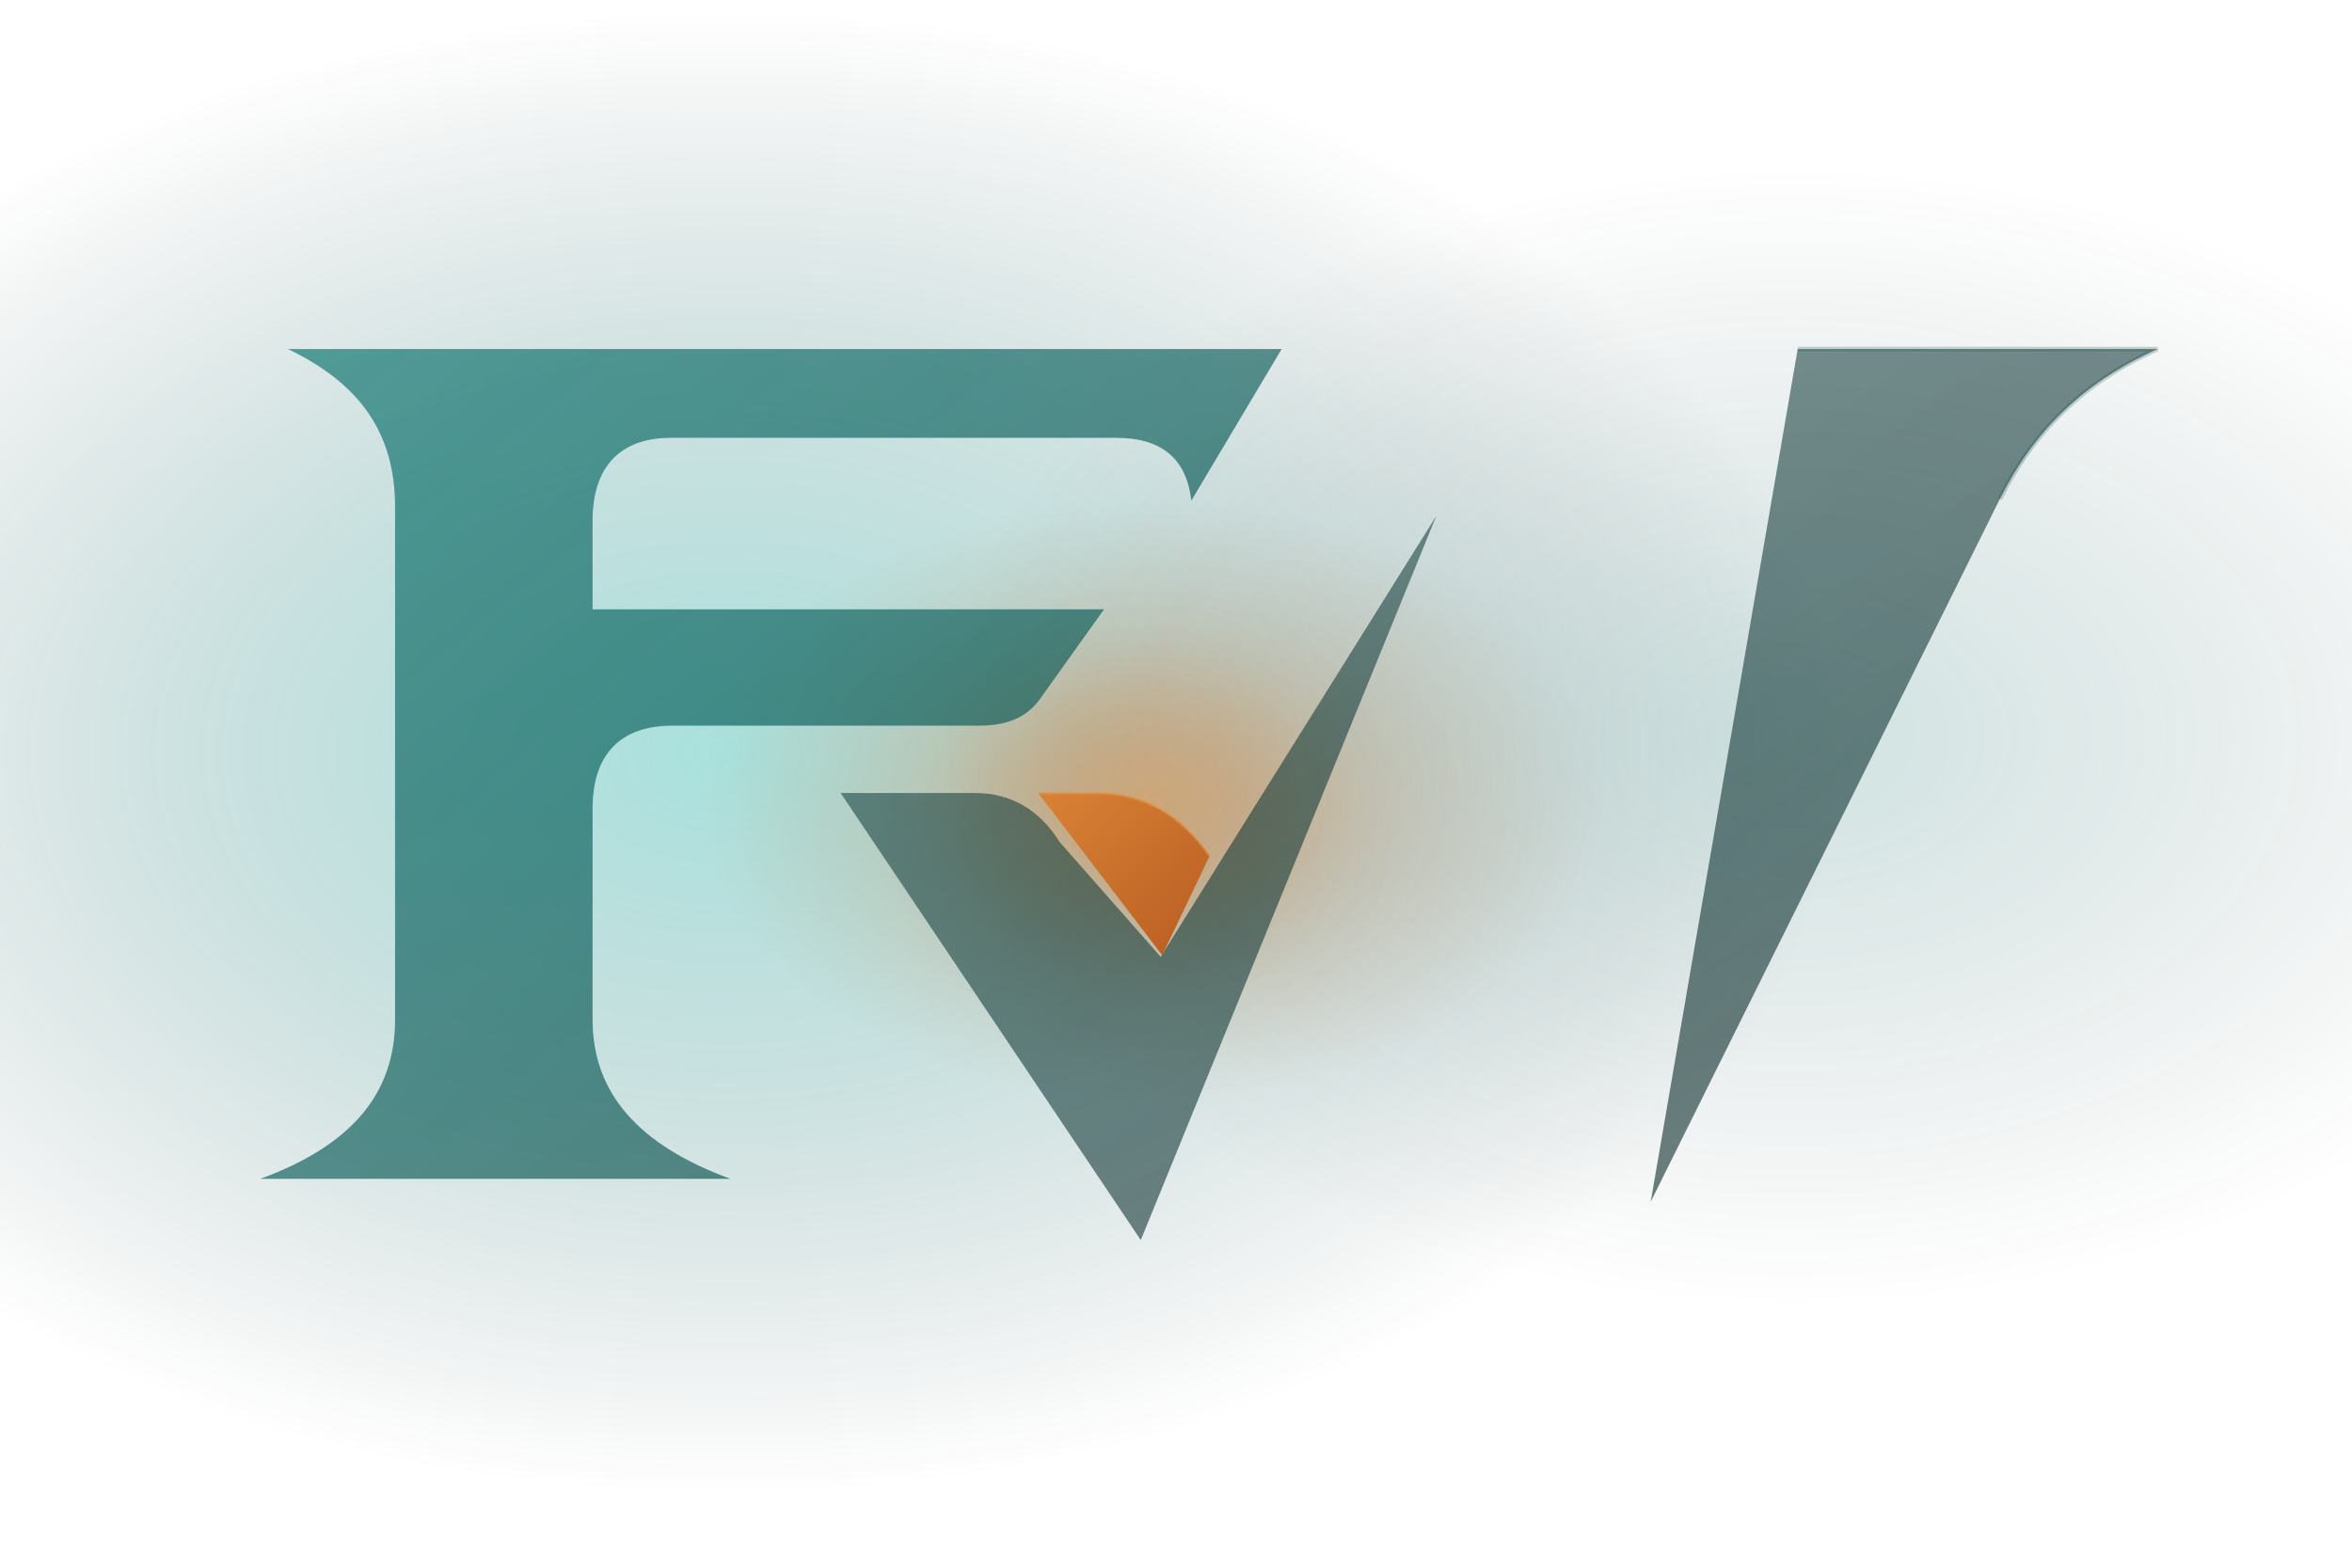
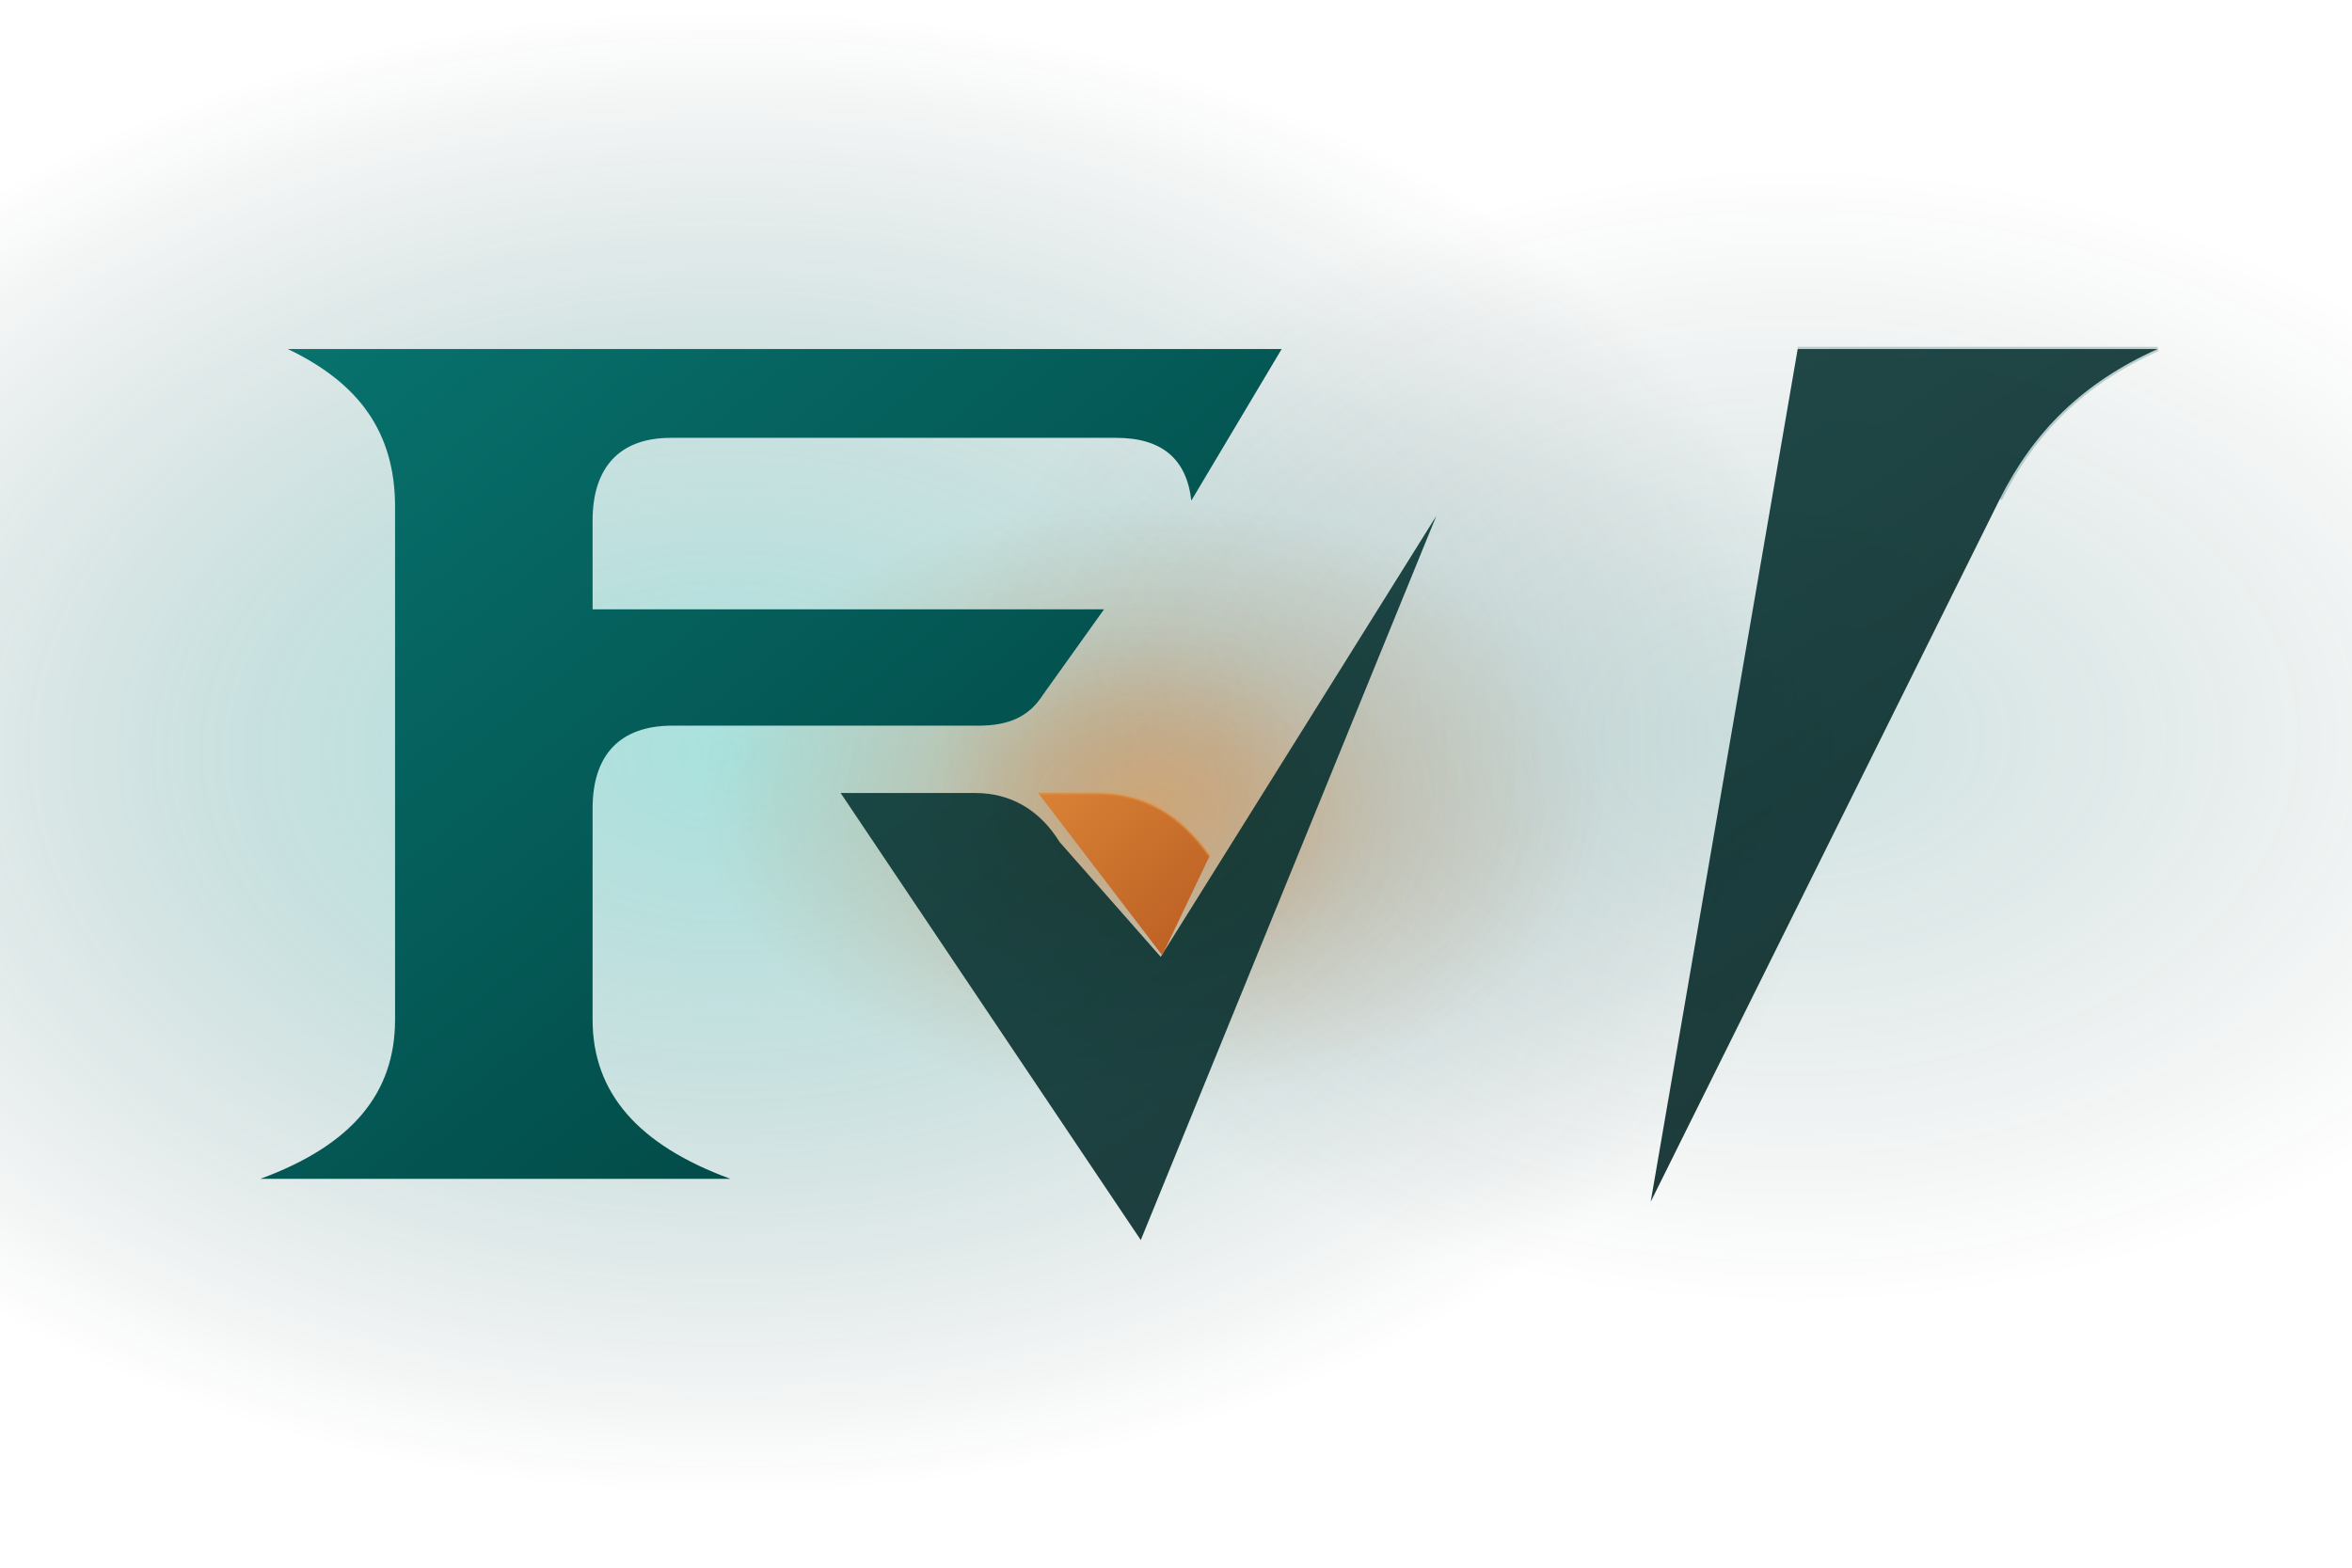
<svg xmlns="http://www.w3.org/2000/svg" viewBox="0 0 1536 1024" role="img" aria-labelledby="title desc">
  <defs>
    <radialGradient id="tealGlow" cx="31%" cy="48%" r="47%">
      <stop offset="0" stop-color="#00a99d" stop-opacity=".34" />
      <stop offset=".48" stop-color="#006d68" stop-opacity=".20" />
      <stop offset="1" stop-color="#001b1a" stop-opacity="0" />
    </radialGradient>
    <radialGradient id="rightGlow" cx="76%" cy="47%" r="36%">
      <stop offset="0" stop-color="#006d68" stop-opacity=".19" />
      <stop offset="1" stop-color="#001b1a" stop-opacity="0" />
    </radialGradient>
    <radialGradient id="copperGlow" cx="49%" cy="51%" r="19%">
      <stop offset="0" stop-color="#e98a32" stop-opacity=".46" />
      <stop offset=".55" stop-color="#b96524" stop-opacity=".17" />
      <stop offset="1" stop-color="#b96524" stop-opacity="0" />
    </radialGradient>
    <linearGradient id="fFill" x1="0" y1="0" x2="1" y2="1">
-       <stop offset="0" stop-color="#08736e" stop-opacity=".66" />
-       <stop offset="1" stop-color="#003d3b" stop-opacity=".62" />
+       <stop offset="0" stop-color="#08736e" stop-opacity="1" />
+       <stop offset="1" stop-color="#003d3b" stop-opacity="1" />
    </linearGradient>
    <linearGradient id="wFill" x1="0" y1="0" x2="1" y2="1">
-       <stop offset="0" stop-color="#063c3b" stop-opacity=".56" />
-       <stop offset="1" stop-color="#001b1b" stop-opacity=".68" />
+       <stop offset="0" stop-color="#063c3b" stop-opacity="1" />
+       <stop offset="1" stop-color="#001b1b" stop-opacity="1" />
    </linearGradient>
    <linearGradient id="copper" x1="0" y1="0" x2="1" y2="1">
      <stop offset="0" stop-color="#d98236" />
      <stop offset="1" stop-color="#b95d22" />
    </linearGradient>
    <filter id="softBlur" x="-50%" y="-50%" width="200%" height="200%">
      <feGaussianBlur stdDeviation="30" />
    </filter>
  </defs>
  <rect width="1536" height="1024" fill="url(#tealGlow)" />
  <rect width="1536" height="1024" fill="url(#rightGlow)" />
  <rect width="1536" height="1024" fill="url(#copperGlow)" />
  <ellipse cx="744" cy="535" rx="105" ry="90" fill="#bd6a29" opacity=".19" filter="url(#softBlur)" />
  <path d="M188 228 H837 L778 327 C775 300 759 286 729 286 H438 C404 286 387 306 387 340 V398 H721 L681 454 C672 468 659 474 639 474 H439 C405 474 387 493 387 528 V666 C387 714 417 748 477 770 H170 C230 748 258 714 258 666 V331 C258 282 234 250 188 228 Z" fill="url(#fFill)" />
  <path d="M1174 228 H1409 C1360 250 1328 282 1306 326 L1078 785 L938 337 L745 810 L549 518 H637 C660 518 679 529 692 550 L758 625 L938 337 L1078 785 L1174 228 Z" fill="url(#wFill)" opacity=".88" />
  <path d="M1174 228 H1409 C1360 250 1328 282 1306 326" fill="none" stroke="#0a4a47" stroke-opacity=".23" stroke-width="3" />
  <path d="M678 518 H716 C747 518 771 532 790 559 L759 624 Z" fill="url(#copper)" />
  <path d="M678 518 H716 C747 518 771 532 790 559" fill="none" stroke="#e49a4e" stroke-opacity=".45" stroke-width="2" />
</svg>
